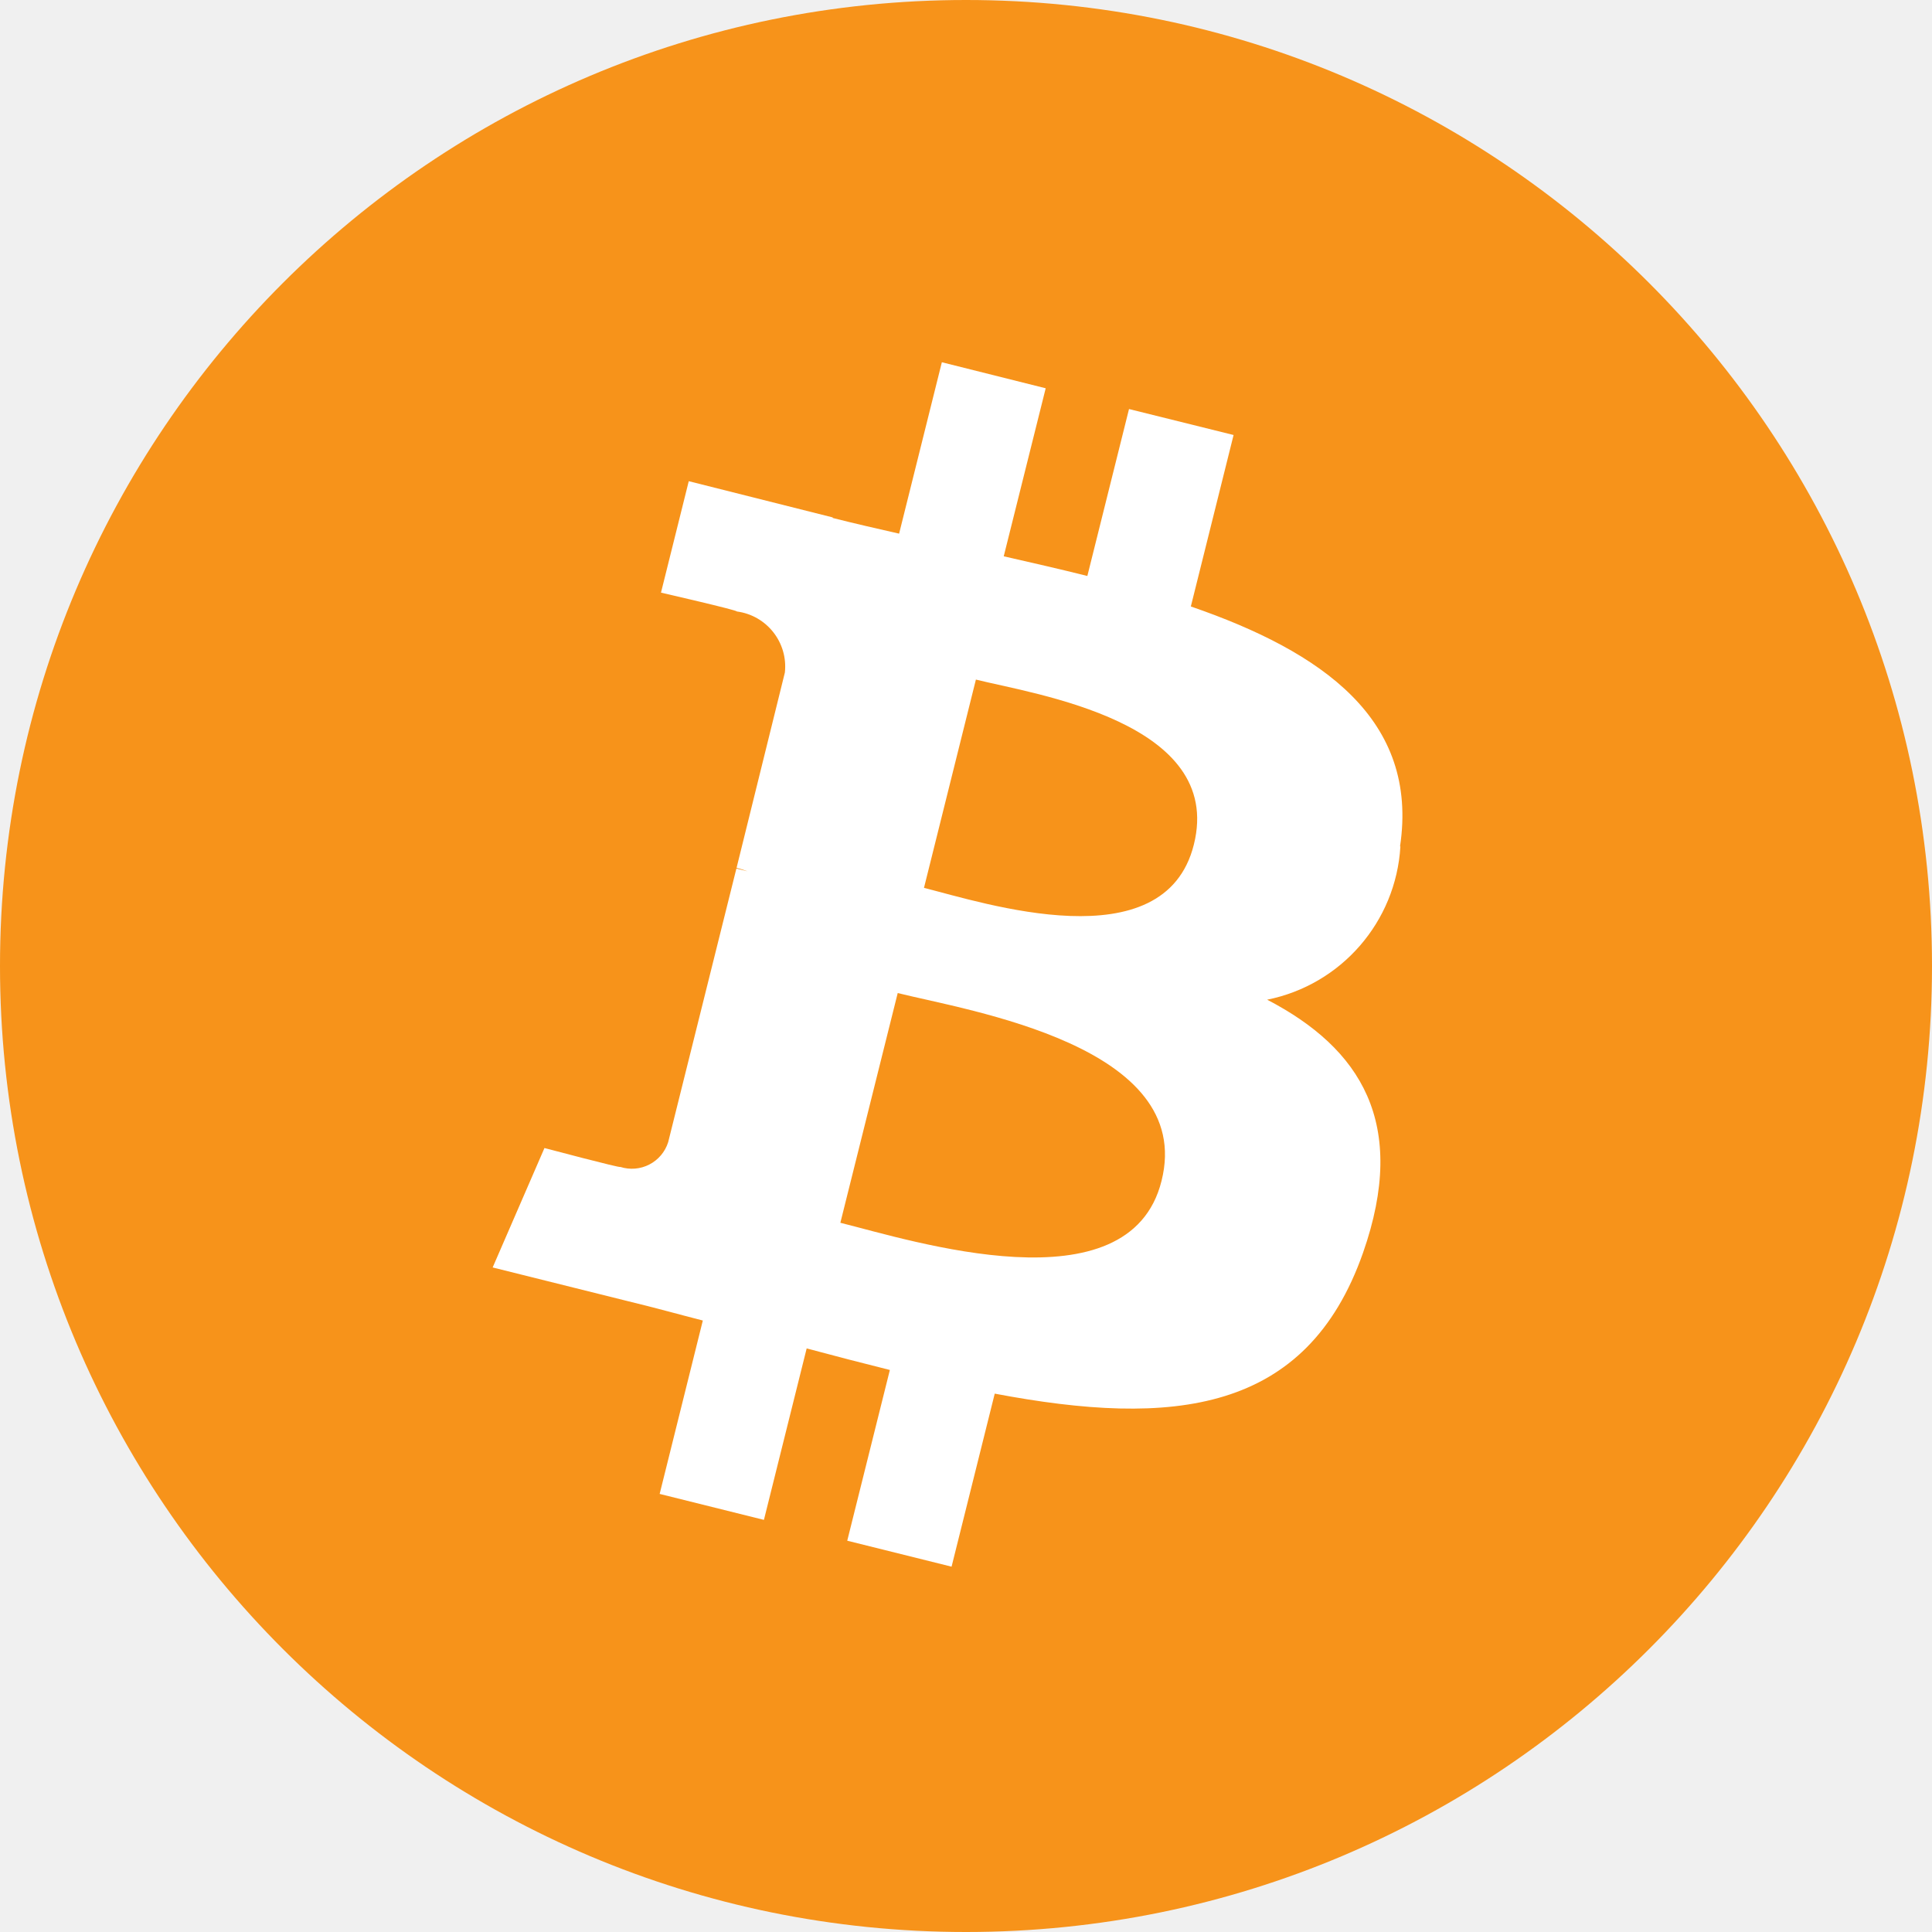
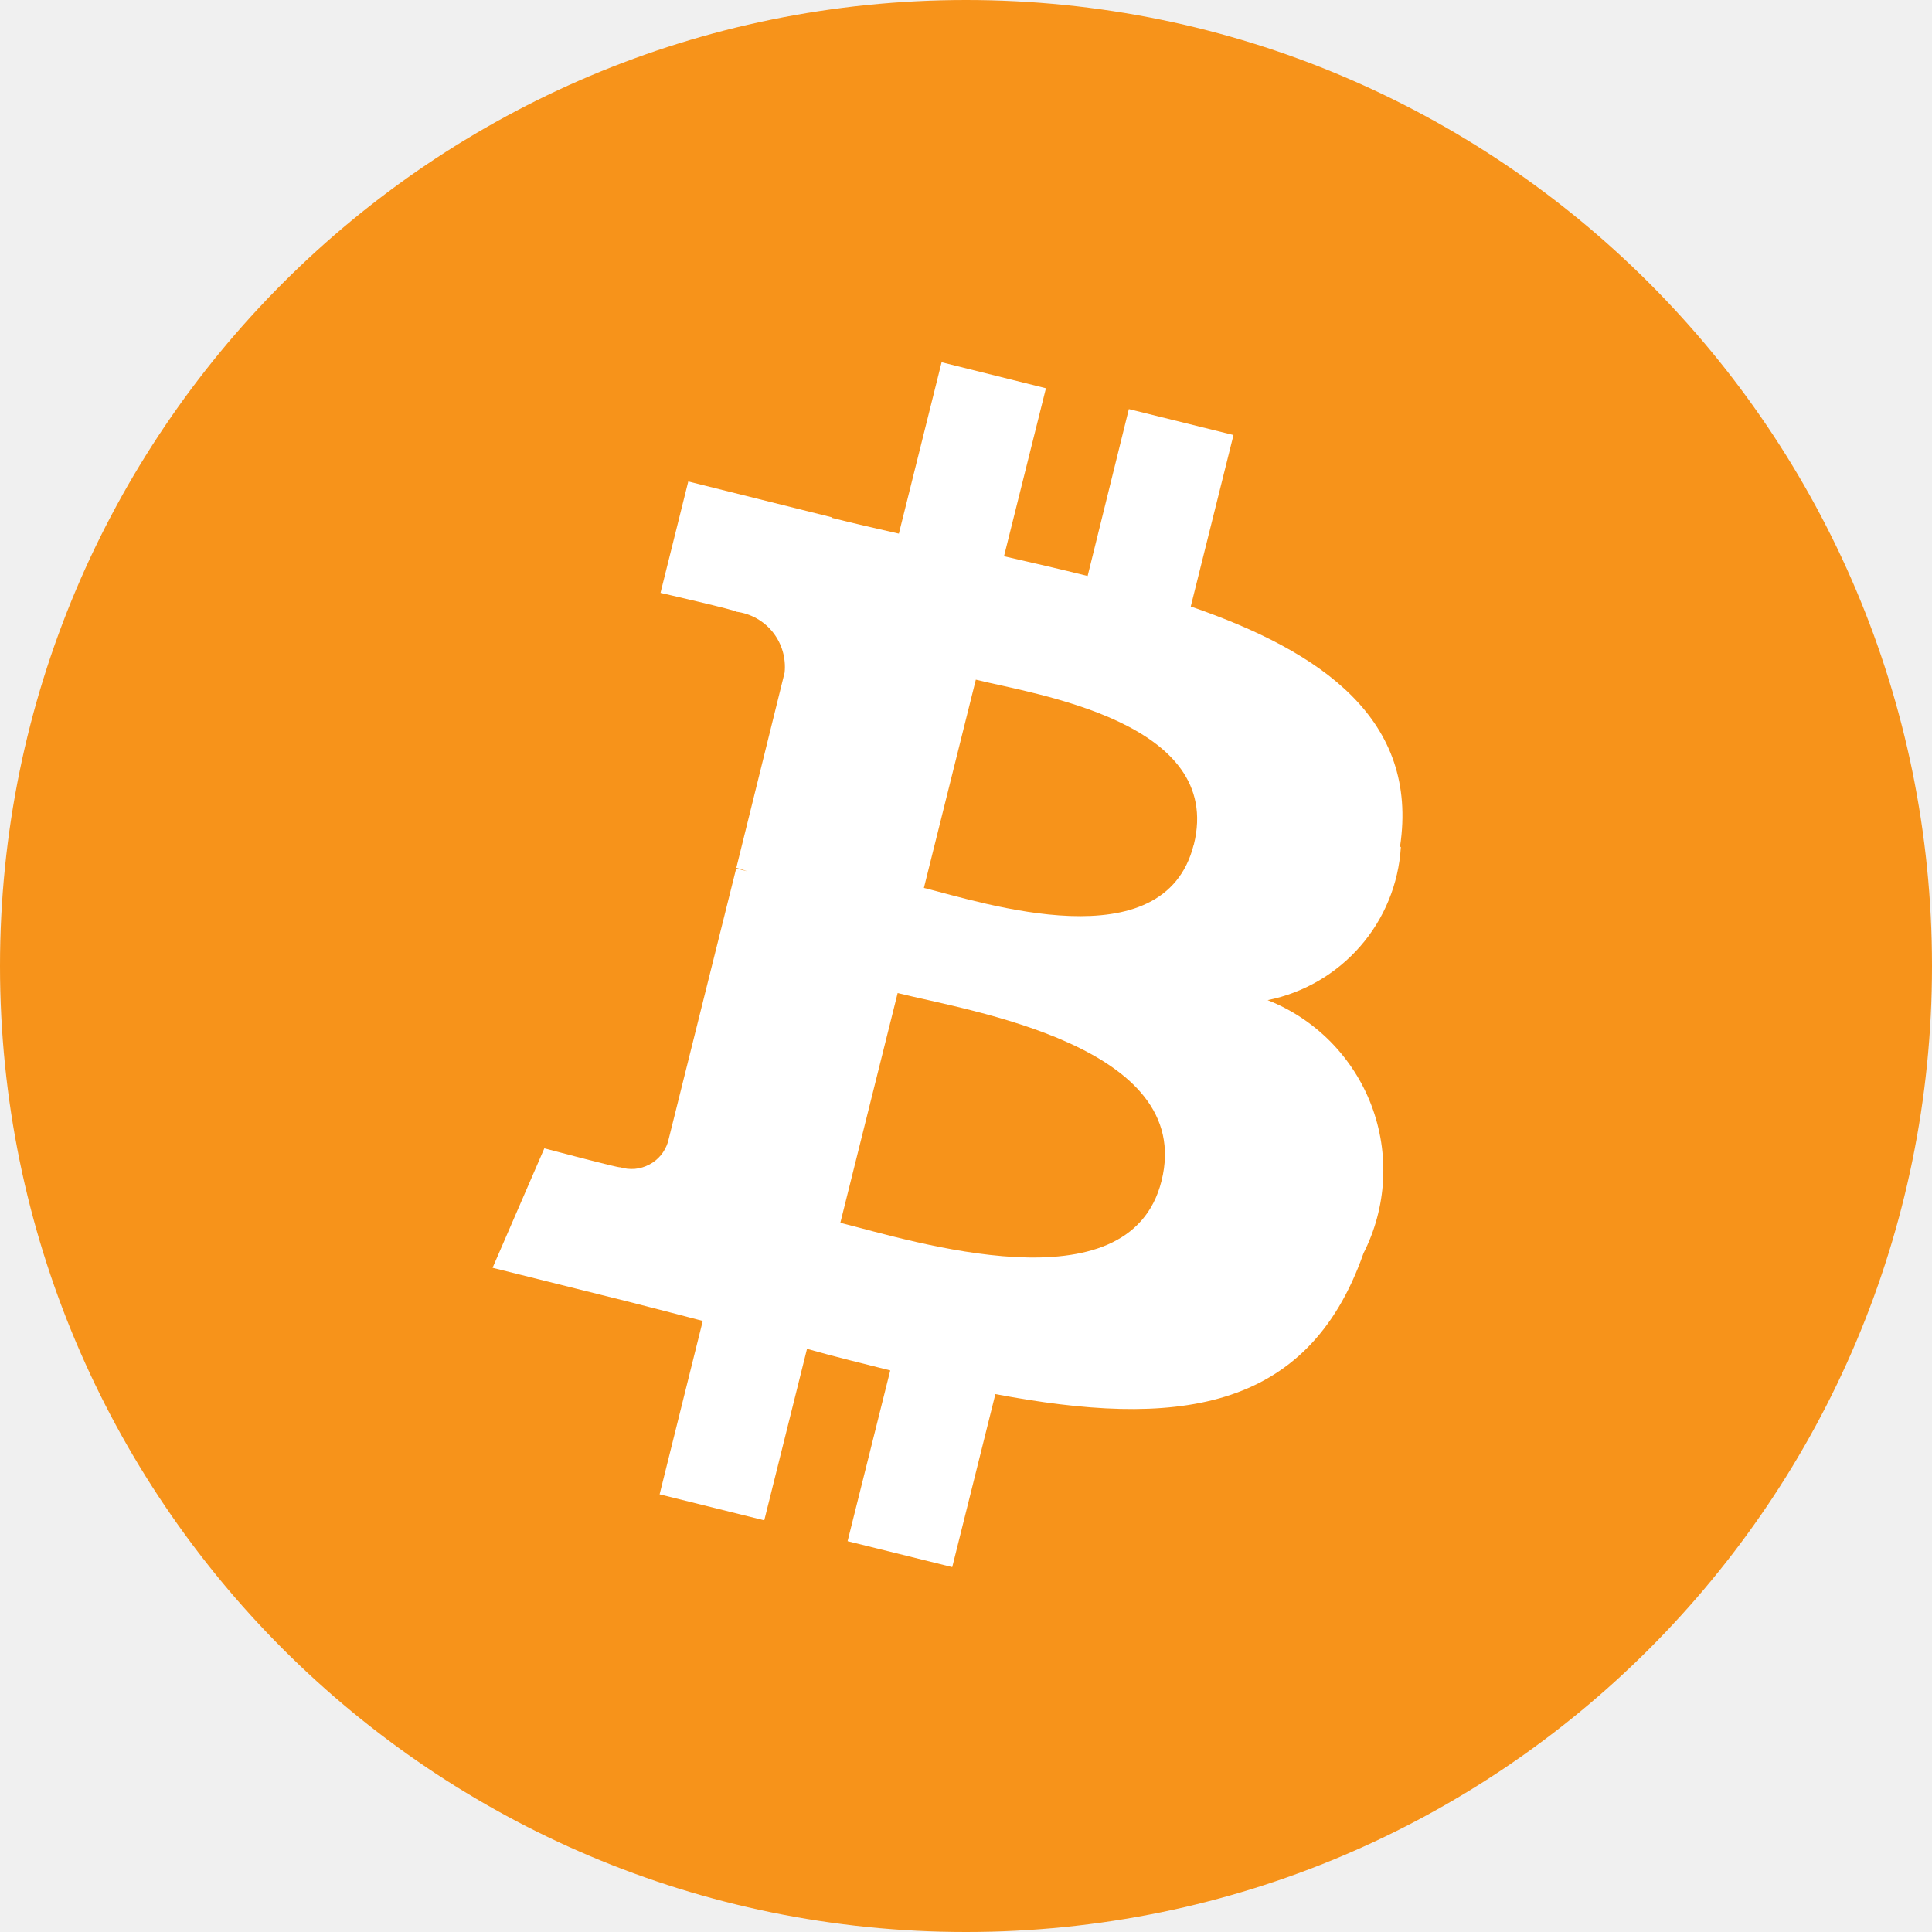
- <svg xmlns="http://www.w3.org/2000/svg" width="32" height="32" viewBox="0 0 32 32">
-   <circle data-name="Ellipse 206" cx="16" cy="16" r="16" style="fill:#f7931a" />
-   <path data-name="Path 291" d="M23.189 14.02c.314-2.1-1.283-3.223-3.465-3.975l.708-2.84-1.732-.43-.69 2.765c-.454-.114-.92-.22-1.385-.326l.695-2.783L15.6 6l-.708 2.839c-.376-.086-.746-.17-1.1-.26V8.57l-2.384-.6-.46 1.846s1.283.294 1.256.312A.92.92 0 0 1 13 11.139l-.8 3.235a1.537 1.537 0 0 1 .18.057l-.183-.045-1.13 4.532a.63.63 0 0 1-.793.41c.018.025-1.256-.313-1.256-.313l-.858 1.978 2.25.561c.418.1.828.215 1.231.318l-.715 2.872 1.727.43.708-2.84c.472.127.93.245 1.378.357l-.706 2.828 1.728.43.715-2.866c2.948.558 5.164.333 6.1-2.333.752-2.146-.037-3.385-1.588-4.192a2.755 2.755 0 0 0 2.207-2.538zm-3.95 5.538c-.533 2.147-4.148.986-5.32.695l.95-3.805c1.172.293 4.931.872 4.37 3.11zm.535-5.569c-.487 1.953-3.495.96-4.47.717l.86-3.45c.975.243 4.118.7 3.61 2.733z" style="fill:#fff" />
+ <svg xmlns="http://www.w3.org/2000/svg" width="24" height="24" viewBox="0 0 24 24" fill="none">
+   <path d="M12 24C18.627 24 24 18.627 24 12C24 5.373 18.627 0 12 0C5.373 0 0 5.373 0 12C0 18.627 5.373 24 12 24Z" fill="#F7931A" />
+   <path d="M17.392 10.515C17.628 8.943 16.43 8.098 14.792 7.534L15.323 5.404L14.023 5.082L13.511 7.155C13.171 7.07 12.821 6.99 12.472 6.91L12.993 4.823L11.697 4.5L11.166 6.629C10.884 6.565 10.607 6.502 10.338 6.434V6.427L8.55 5.981L8.205 7.365C8.205 7.365 9.167 7.585 9.147 7.599C9.326 7.622 9.489 7.713 9.601 7.854C9.713 7.995 9.765 8.175 9.747 8.354L9.147 10.78C9.193 10.792 9.238 10.806 9.282 10.823L9.145 10.789L8.297 14.189C8.278 14.248 8.248 14.304 8.209 14.351C8.169 14.399 8.12 14.439 8.065 14.467C8.01 14.496 7.95 14.514 7.888 14.52C7.826 14.525 7.763 14.519 7.704 14.5C7.717 14.519 6.762 14.265 6.762 14.265L6.119 15.749L7.807 16.17C8.121 16.249 8.428 16.331 8.73 16.409L8.194 18.563L9.494 18.886L10.025 16.756C10.379 16.856 10.725 16.94 11.059 17.024L10.529 19.145L11.829 19.467L12.365 17.318C14.576 17.736 16.238 17.568 16.938 15.568C17.081 15.286 17.164 14.977 17.181 14.661C17.198 14.345 17.149 14.029 17.037 13.733C16.925 13.437 16.752 13.168 16.53 12.942C16.308 12.717 16.041 12.54 15.747 12.424C16.194 12.334 16.598 12.099 16.898 11.755C17.197 11.412 17.374 10.979 17.402 10.524L17.392 10.515ZM14.429 14.669C14.029 16.279 11.318 15.409 10.439 15.19L11.151 12.336C12.031 12.556 14.849 12.99 14.429 14.669ZM14.829 10.492C14.464 11.957 12.208 11.212 11.477 11.03L12.122 8.443C12.853 8.625 15.211 8.965 14.83 10.493L14.829 10.492Z" fill="white" />
</svg>
